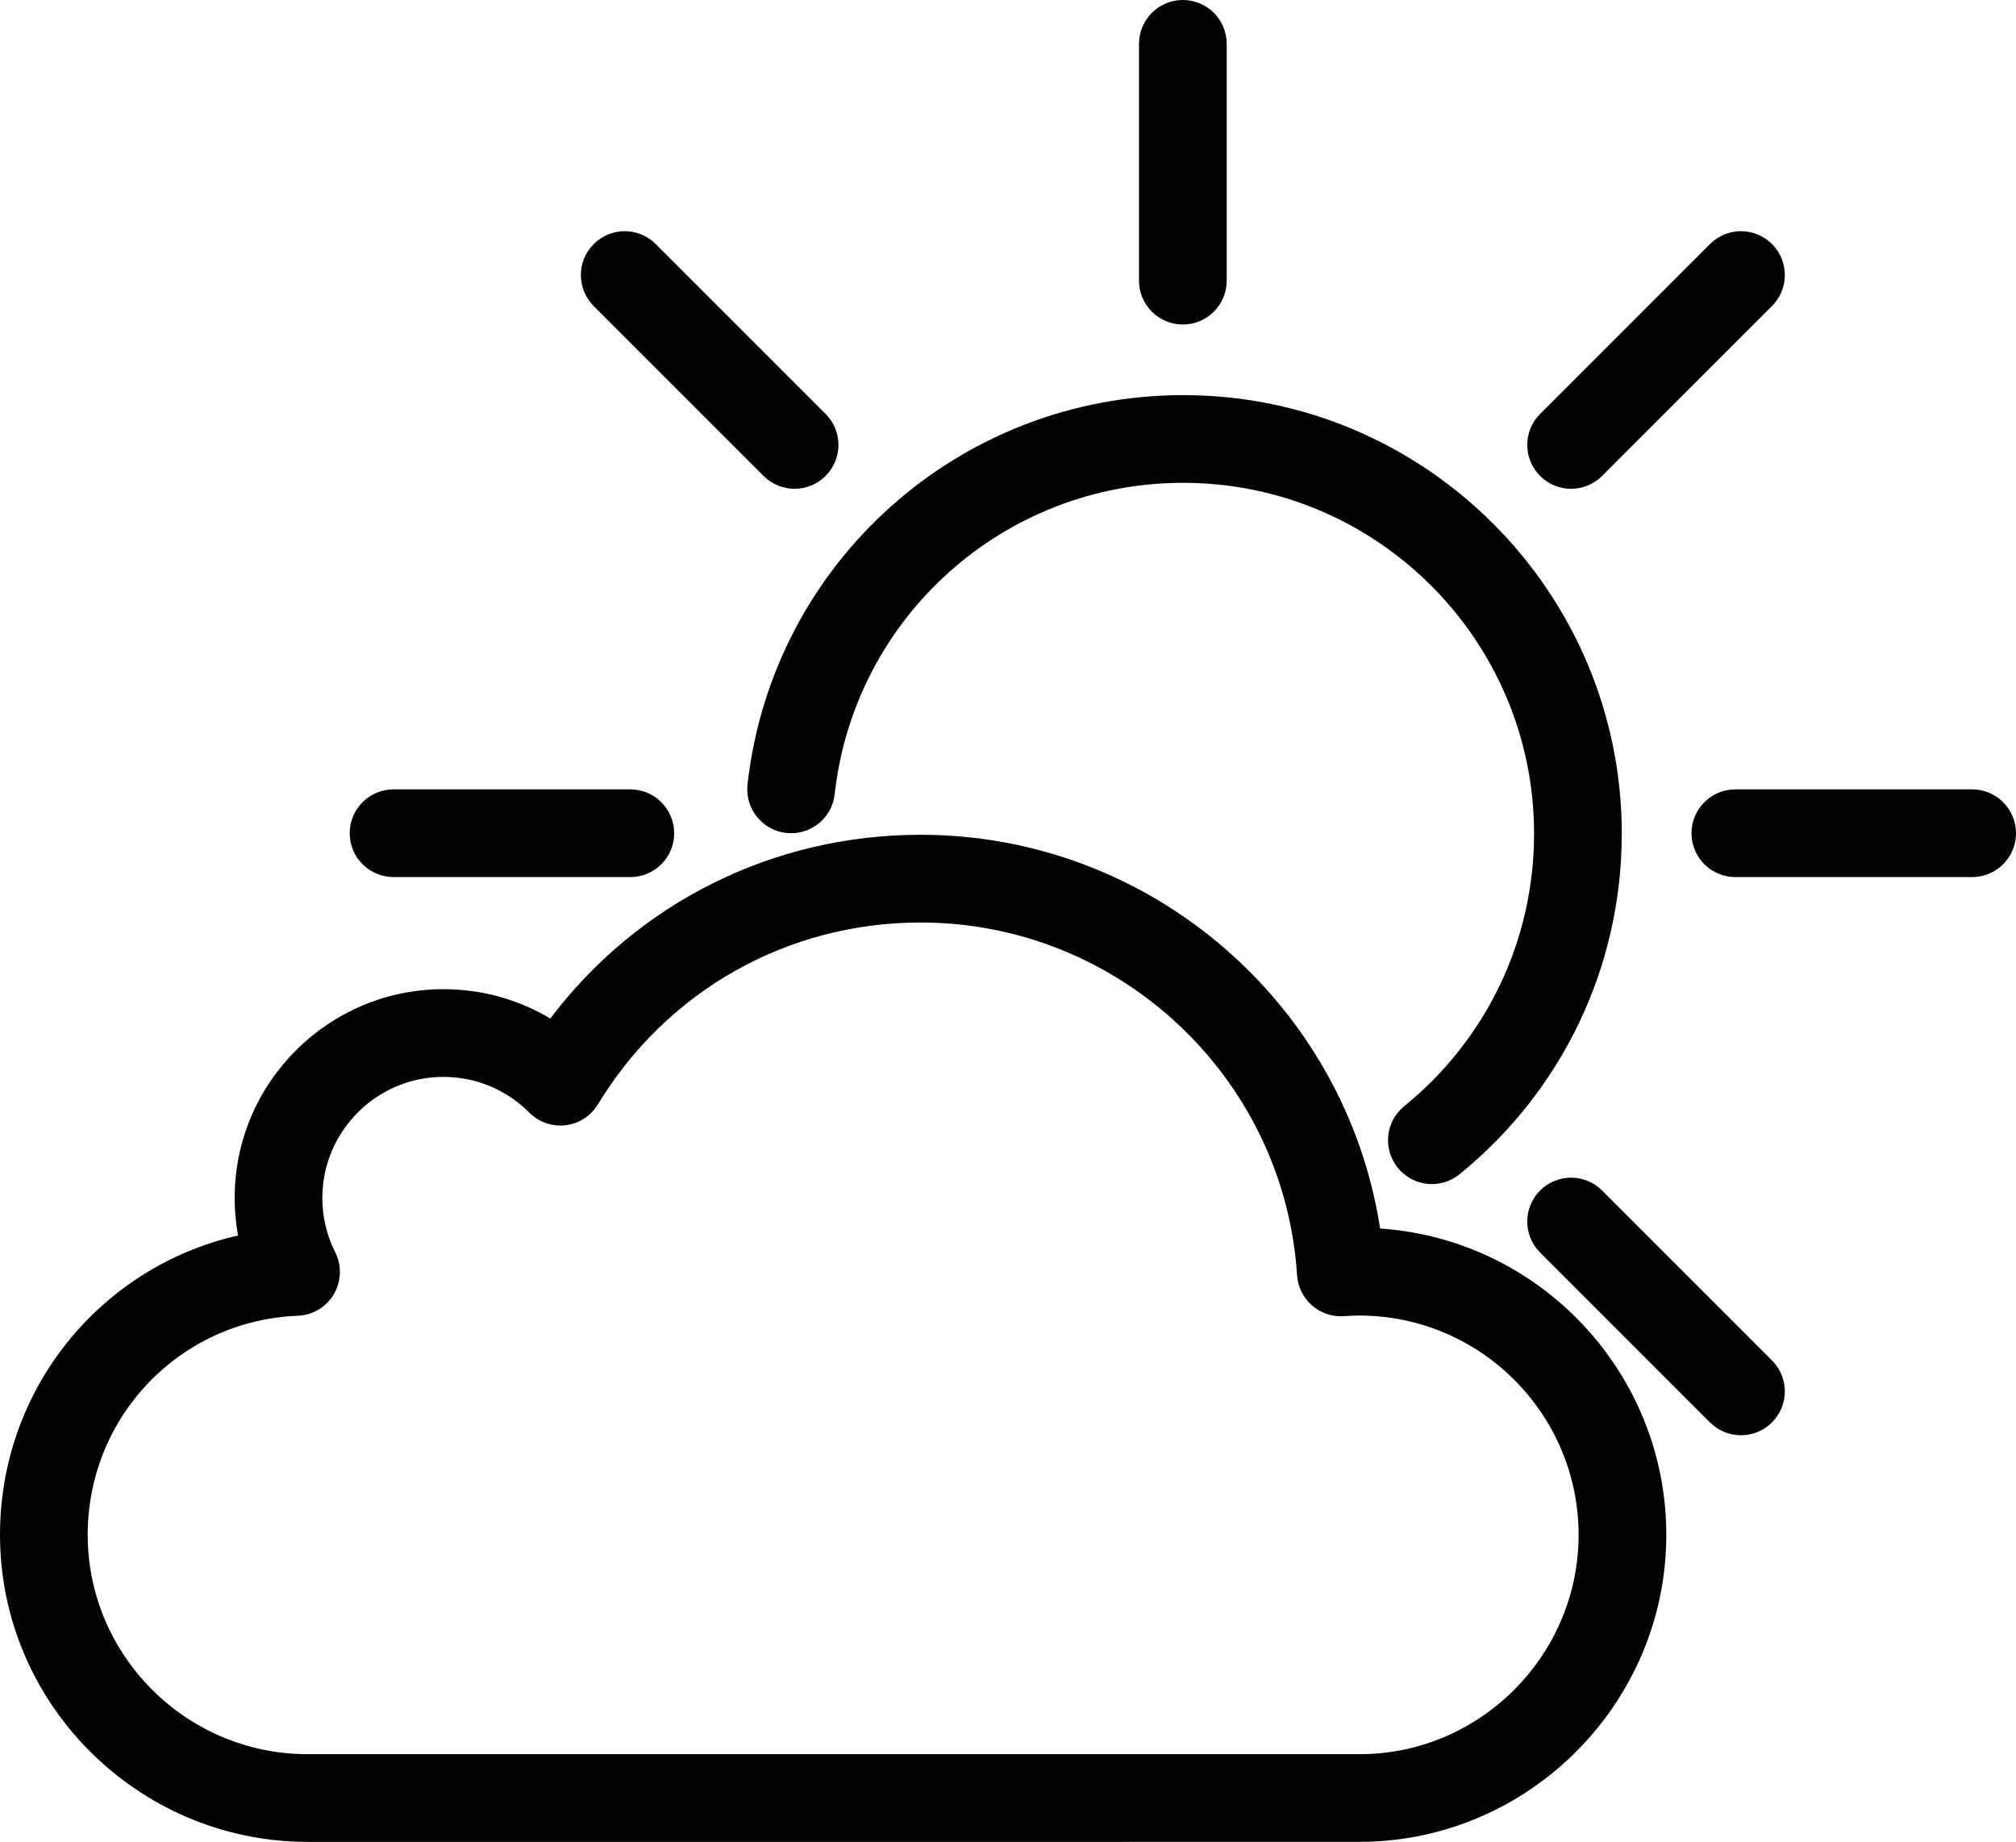
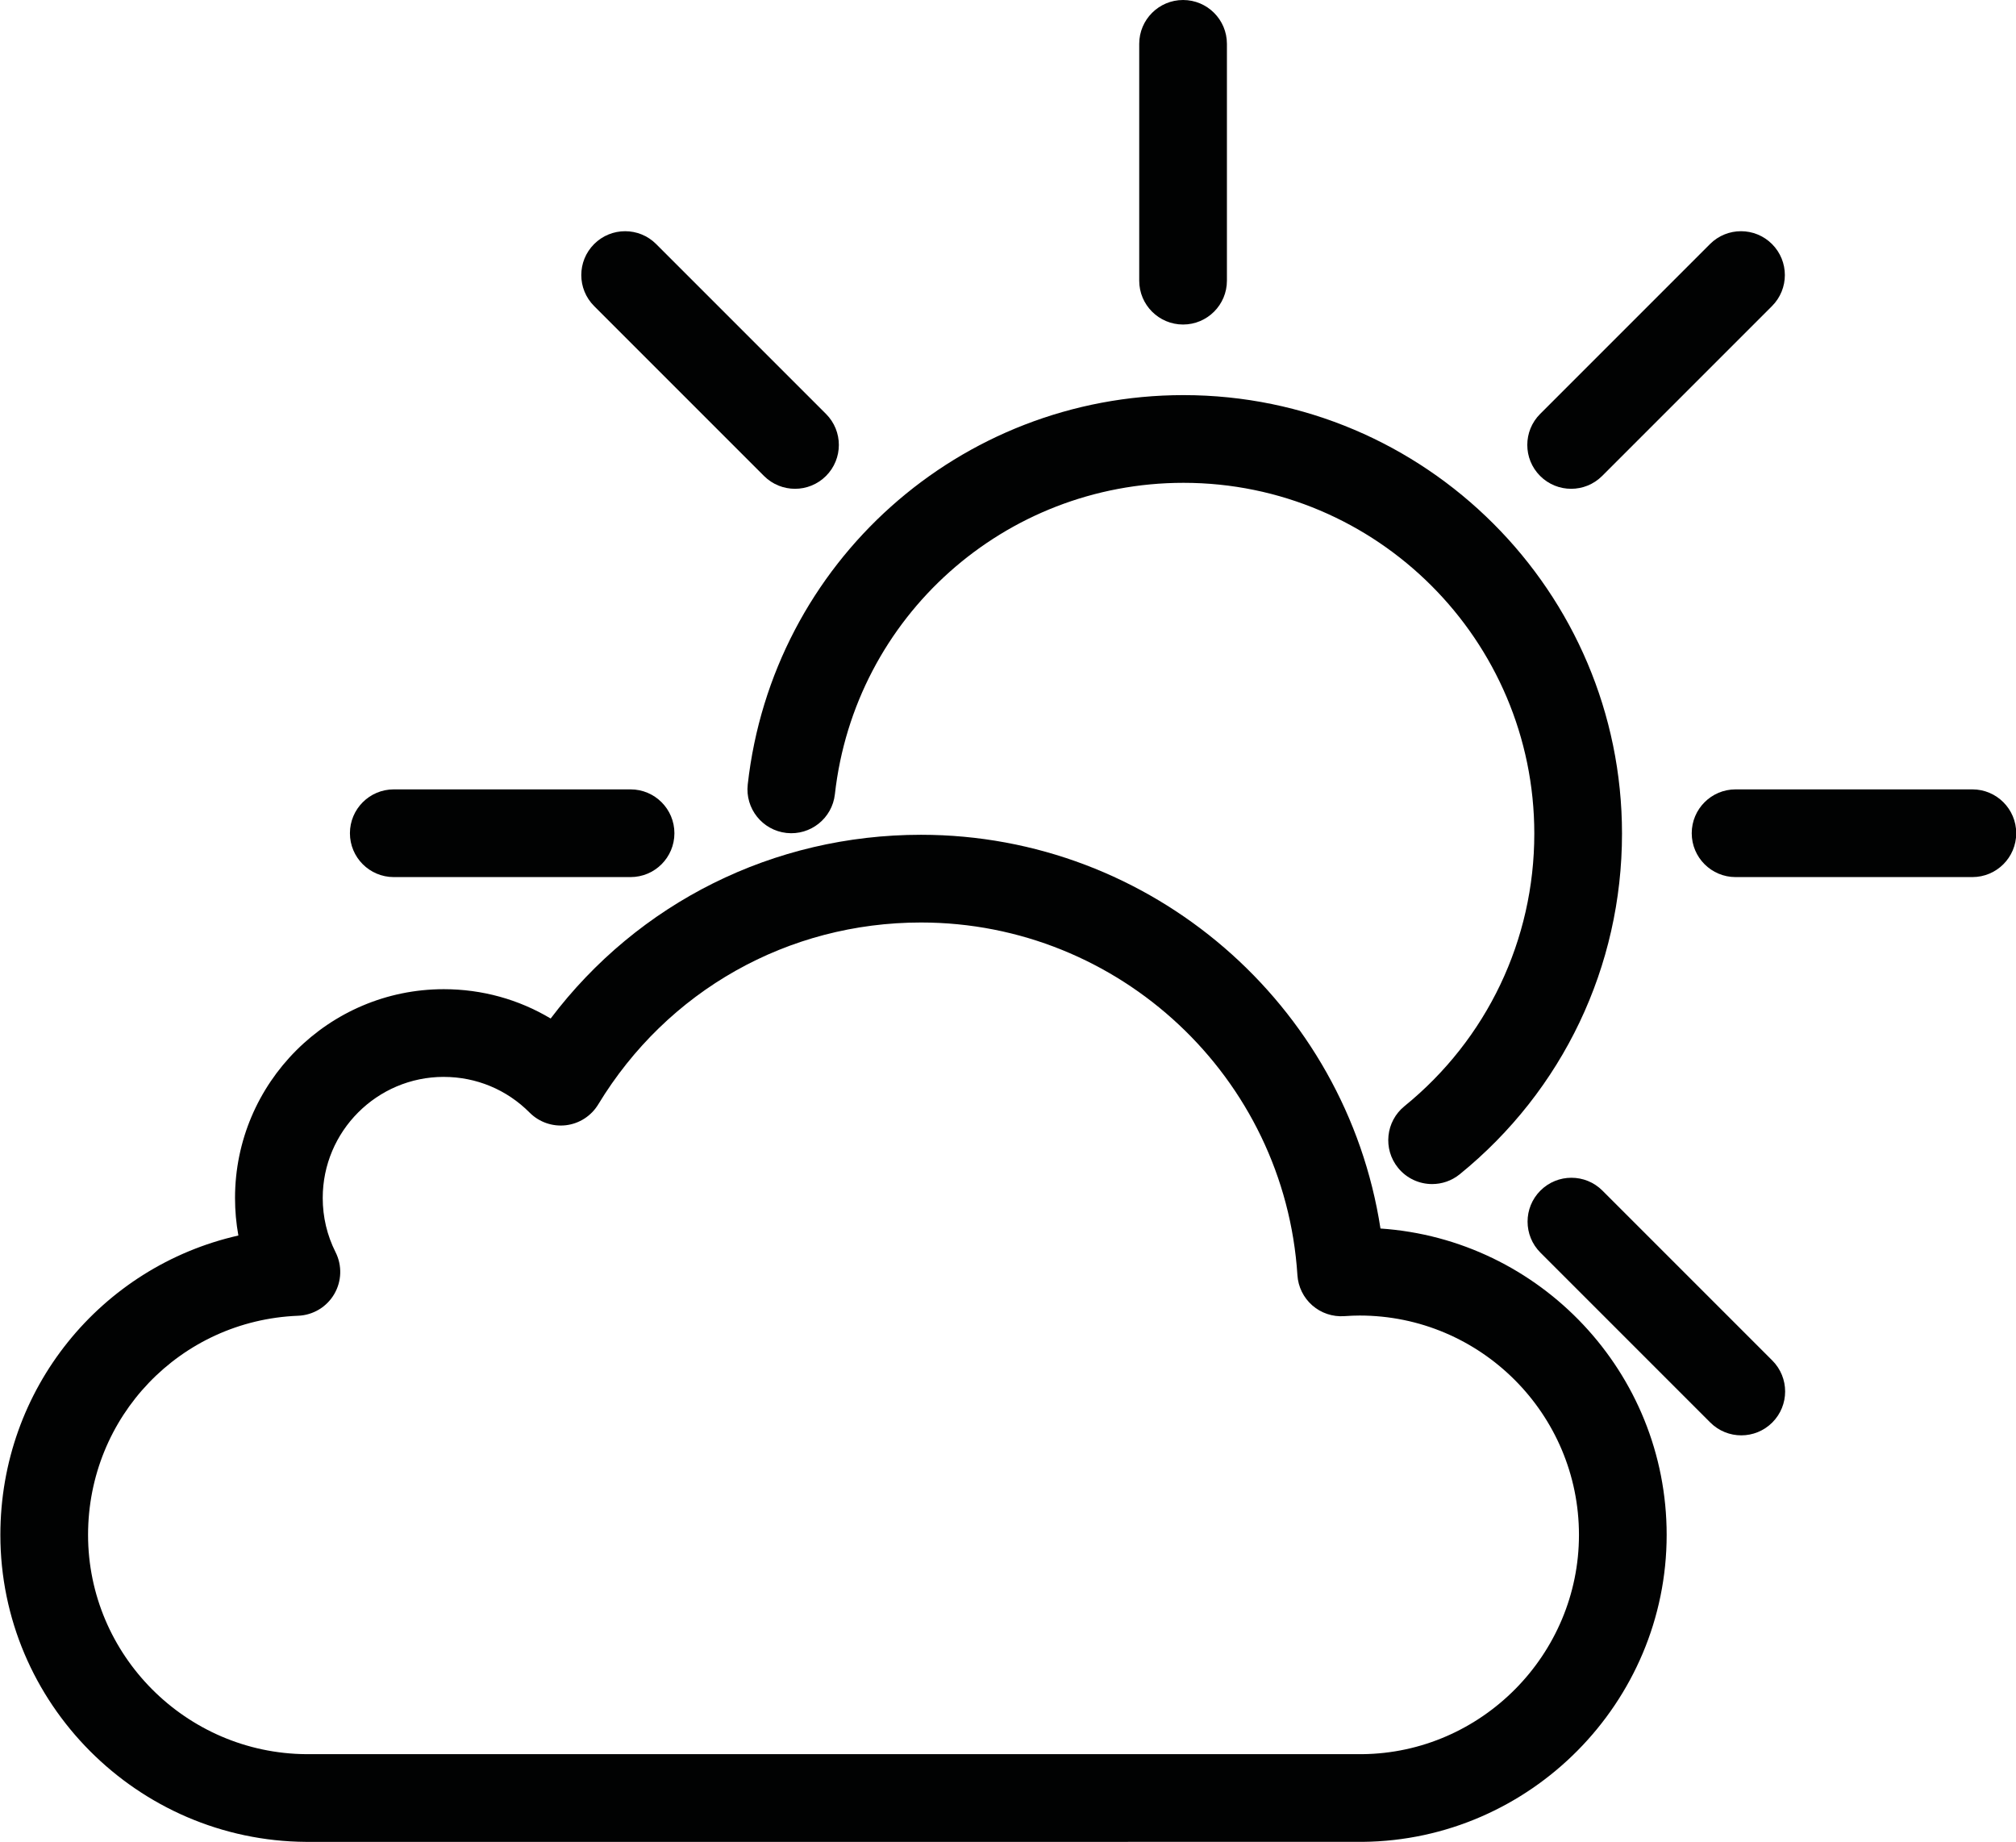
- <svg xmlns="http://www.w3.org/2000/svg" version="1.1" id="Layer_1" x="0px" y="0px" width="459.75" height="420" viewBox="0 0 459.75 420" enable-background="new 0 0 3318 3318" xml:space="preserve">
-   <defs id="defs14" />
-   <g transform="translate(-1436.25,-854)" id="g228">
-     <path id="path20" d="m 1762.798,1124.001 c -2.908,0 -5.792,-1.263 -7.769,-3.697 -3.481,-4.287 -2.828,-10.585 1.459,-14.066 18.817,-15.281 29.609,-37.93 29.609,-62.14 0,-44.112 -35.888,-80 -80,-80 -40.803,0 -74.981,30.528 -79.501,71.011 -0.613,5.489 -5.557,9.439 -11.048,8.829 -5.488,-0.613 -9.441,-5.56 -8.828,-11.048 5.652,-50.62 48.374,-88.792 99.377,-88.792 55.141,0 100,44.86 100,100 0,30.261 -13.486,58.569 -37.002,77.665 -1.853,1.505 -4.083,2.238 -6.298,2.238 z" fill="#010202" />
-     <path id="path22" d="m 1706,928 c -5.522,0 -10,-4.477 -10,-10 v -54 c 0,-5.523 4.478,-10 10,-10 5.522,0 10,4.477 10,10 v 54 c 0,5.523 -4.478,10 -10,10 z" fill="#010202" />
-     <path id="path24" d="m 1580,1054 h -54 c -5.523,0 -10,-4.477 -10,-10 0,-5.523 4.477,-10 10,-10 h 54 c 5.523,0 10,4.477 10,10 0,5.523 -4.477,10 -10,10 z" fill="#010202" />
-     <path id="path26" d="m 1886,1054 h -54 c -5.522,0 -10,-4.477 -10,-10 0,-5.523 4.478,-10 10,-10 h 54 c 5.522,0 10,4.477 10,10 0,5.523 -4.478,10 -10,10 z" fill="#010202" />
-     <path id="path28" d="m 1794.542,965.458 c -2.56,0 -5.118,-0.976 -7.071,-2.929 -3.905,-3.905 -3.905,-10.237 0,-14.143 l 38.737,-38.737 c 3.906,-3.905 10.236,-3.905 14.143,0 3.905,3.905 3.905,10.237 0,14.143 l -38.737,38.737 c -1.953,1.953 -4.512,2.929 -7.071,2.929 z" fill="#010202" />
-     <path id="path30" d="m 1617.458,965.458 c -2.559,0 -5.119,-0.976 -7.071,-2.929 l -38.737,-38.737 c -3.905,-3.905 -3.905,-10.237 0,-14.143 3.905,-3.905 10.237,-3.905 14.143,0 l 38.737,38.737 c 3.905,3.905 3.905,10.237 0,14.143 -1.953,1.953 -4.512,2.929 -7.071,2.929 z" fill="#010202" />
-     <path id="path32" d="m 1833.279,1181.279 c -2.56,0 -5.118,-0.976 -7.071,-2.929 l -38.737,-38.737 c -3.905,-3.905 -3.905,-10.237 0,-14.143 3.906,-3.905 10.236,-3.905 14.143,0 l 38.737,38.737 c 3.905,3.905 3.905,10.237 0,14.143 -1.953,1.953 -4.512,2.929 -7.071,2.929 z" fill="#010202" />
-     <path id="path34" d="m 1505.967,1274 c -38.472,-0.253 -69.717,-31.658 -69.717,-70.006 0,-33.324 22.987,-61.18 54.279,-68.263 -0.509,-2.799 -0.764,-5.656 -0.764,-8.559 0,-26.253 21.358,-47.61 47.611,-47.61 8.72,0 17.078,2.327 24.37,6.688 19.981,-26.423 50.812,-41.897 84.46,-41.897 52.588,0 96.915,38.738 104.781,89.784 36.398,2.452 65.264,32.848 65.264,69.858 0,38.222 -31.096,69.624 -69.318,70.001 z m 31.409,-174.439 c -15.225,0 -27.611,12.386 -27.611,27.61 0,4.343 0.986,8.507 2.93,12.374 1.527,3.037 1.406,6.642 -0.32,9.571 -1.726,2.928 -4.823,4.779 -8.22,4.913 -26.862,1.06 -47.905,23.007 -47.905,49.964 0,27.393 22.332,49.826 49.783,50.006 h 240.8 c 27.204,-0.269 49.417,-22.699 49.417,-50.001 0,-27.58 -22.438,-50.017 -50.017,-50.017 -1.027,0 -2.144,0.044 -3.515,0.14 -2.646,0.181 -5.274,-0.696 -7.277,-2.449 -2.003,-1.752 -3.226,-4.231 -3.396,-6.887 -2.894,-45.1 -40.599,-80.428 -85.84,-80.428 -30.34,0 -57.859,15.509 -73.614,41.486 -1.595,2.63 -4.311,4.379 -7.366,4.744 -3.054,0.36 -6.106,-0.697 -8.275,-2.878 -5.222,-5.251 -12.174,-8.143 -19.576,-8.143 z" fill="#010202" />
+ <svg xmlns="http://www.w3.org/2000/svg" width="459.75" height="420" enable-background="new 0 0 3318 3318" version="1.1" viewBox="0 0 459.75 420" xml:space="preserve">
+   <g transform="translate(-1436.2 -854)" fill="#010202">
+     <path d="m1762.8 1124c-2.908 0-5.792-1.263-7.769-3.697-3.481-4.287-2.828-10.585 1.459-14.066 18.817-15.281 29.609-37.93 29.609-62.14 0-44.112-35.888-80-80-80-40.803 0-74.981 30.528-79.502 71.011-0.613 5.489-5.557 9.439-11.048 8.829-5.488-0.613-9.441-5.56-8.828-11.048 5.652-50.62 48.374-88.792 99.378-88.792 55.141 0 100 44.86 100 100 0 30.261-13.486 58.569-37.002 77.665-1.853 1.505-4.083 2.238-6.298 2.238z" />
+     <path d="m1706 928c-5.522 0-10-4.477-10-10v-54c0-5.523 4.478-10 10-10s10 4.477 10 10v54c0 5.523-4.478 10-10 10z" />
+     <path d="m1580 1054h-54c-5.523 0-10-4.477-10-10 0-5.523 4.477-10 10-10h54c5.523 0 10 4.477 10 10 0 5.523-4.477 10-10 10z" />
+     <path d="m1886 1054h-54c-5.522 0-10-4.477-10-10 0-5.523 4.478-10 10-10h54c5.522 0 10 4.477 10 10 0 5.523-4.478 10-10 10z" />
+     <path d="m1794.5 965.46c-2.56 0-5.118-0.976-7.071-2.929-3.905-3.905-3.905-10.237 0-14.143l38.737-38.737c3.906-3.905 10.236-3.905 14.143 0 3.905 3.905 3.905 10.237 0 14.143l-38.737 38.737c-1.953 1.953-4.512 2.929-7.071 2.929z" />
+     <path d="m1617.5 965.46c-2.559 0-5.119-0.976-7.071-2.929l-38.737-38.737c-3.905-3.905-3.905-10.237 0-14.143 3.905-3.905 10.237-3.905 14.143 0l38.737 38.737c3.905 3.905 3.905 10.237 0 14.143-1.953 1.953-4.512 2.929-7.071 2.929z" />
+     <path d="m1833.3 1181.3c-2.56 0-5.118-0.976-7.071-2.929l-38.737-38.737c-3.905-3.905-3.905-10.237 0-14.143 3.906-3.905 10.236-3.905 14.143 0l38.737 38.737c3.905 3.905 3.905 10.237 0 14.143-1.953 1.953-4.512 2.929-7.071 2.929z" />
+     <path d="m1506 1274c-38.472-0.253-69.717-31.658-69.717-70.006 0-33.324 22.987-61.18 54.279-68.263-0.509-2.799-0.764-5.656-0.764-8.559 0-26.252 21.358-47.61 47.611-47.61 8.72 0 17.078 2.327 24.37 6.688 19.981-26.423 50.812-41.897 84.46-41.897 52.588 0 96.916 38.738 104.78 89.784 36.398 2.452 65.264 32.848 65.264 69.858 0 38.222-31.096 69.624-69.318 70.001zm31.409-174.44c-15.225 0-27.611 12.386-27.611 27.61 0 4.343 0.986 8.507 2.93 12.374 1.527 3.037 1.406 6.642-0.32 9.571-1.726 2.928-4.823 4.779-8.22 4.913-26.862 1.06-47.905 23.007-47.905 49.964 0 27.393 22.332 49.826 49.783 50.006h240.8c27.204-0.269 49.417-22.699 49.417-50.001 0-27.58-22.438-50.017-50.017-50.017-1.027 0-2.144 0.044-3.515 0.14-2.646 0.181-5.274-0.696-7.277-2.449-2.003-1.752-3.226-4.231-3.396-6.887-2.894-45.1-40.599-80.428-85.84-80.428-30.34 0-57.859 15.509-73.614 41.486-1.595 2.63-4.311 4.379-7.366 4.744-3.054 0.36-6.106-0.697-8.275-2.878-5.222-5.251-12.174-8.143-19.576-8.143z" />
  </g>
</svg>
